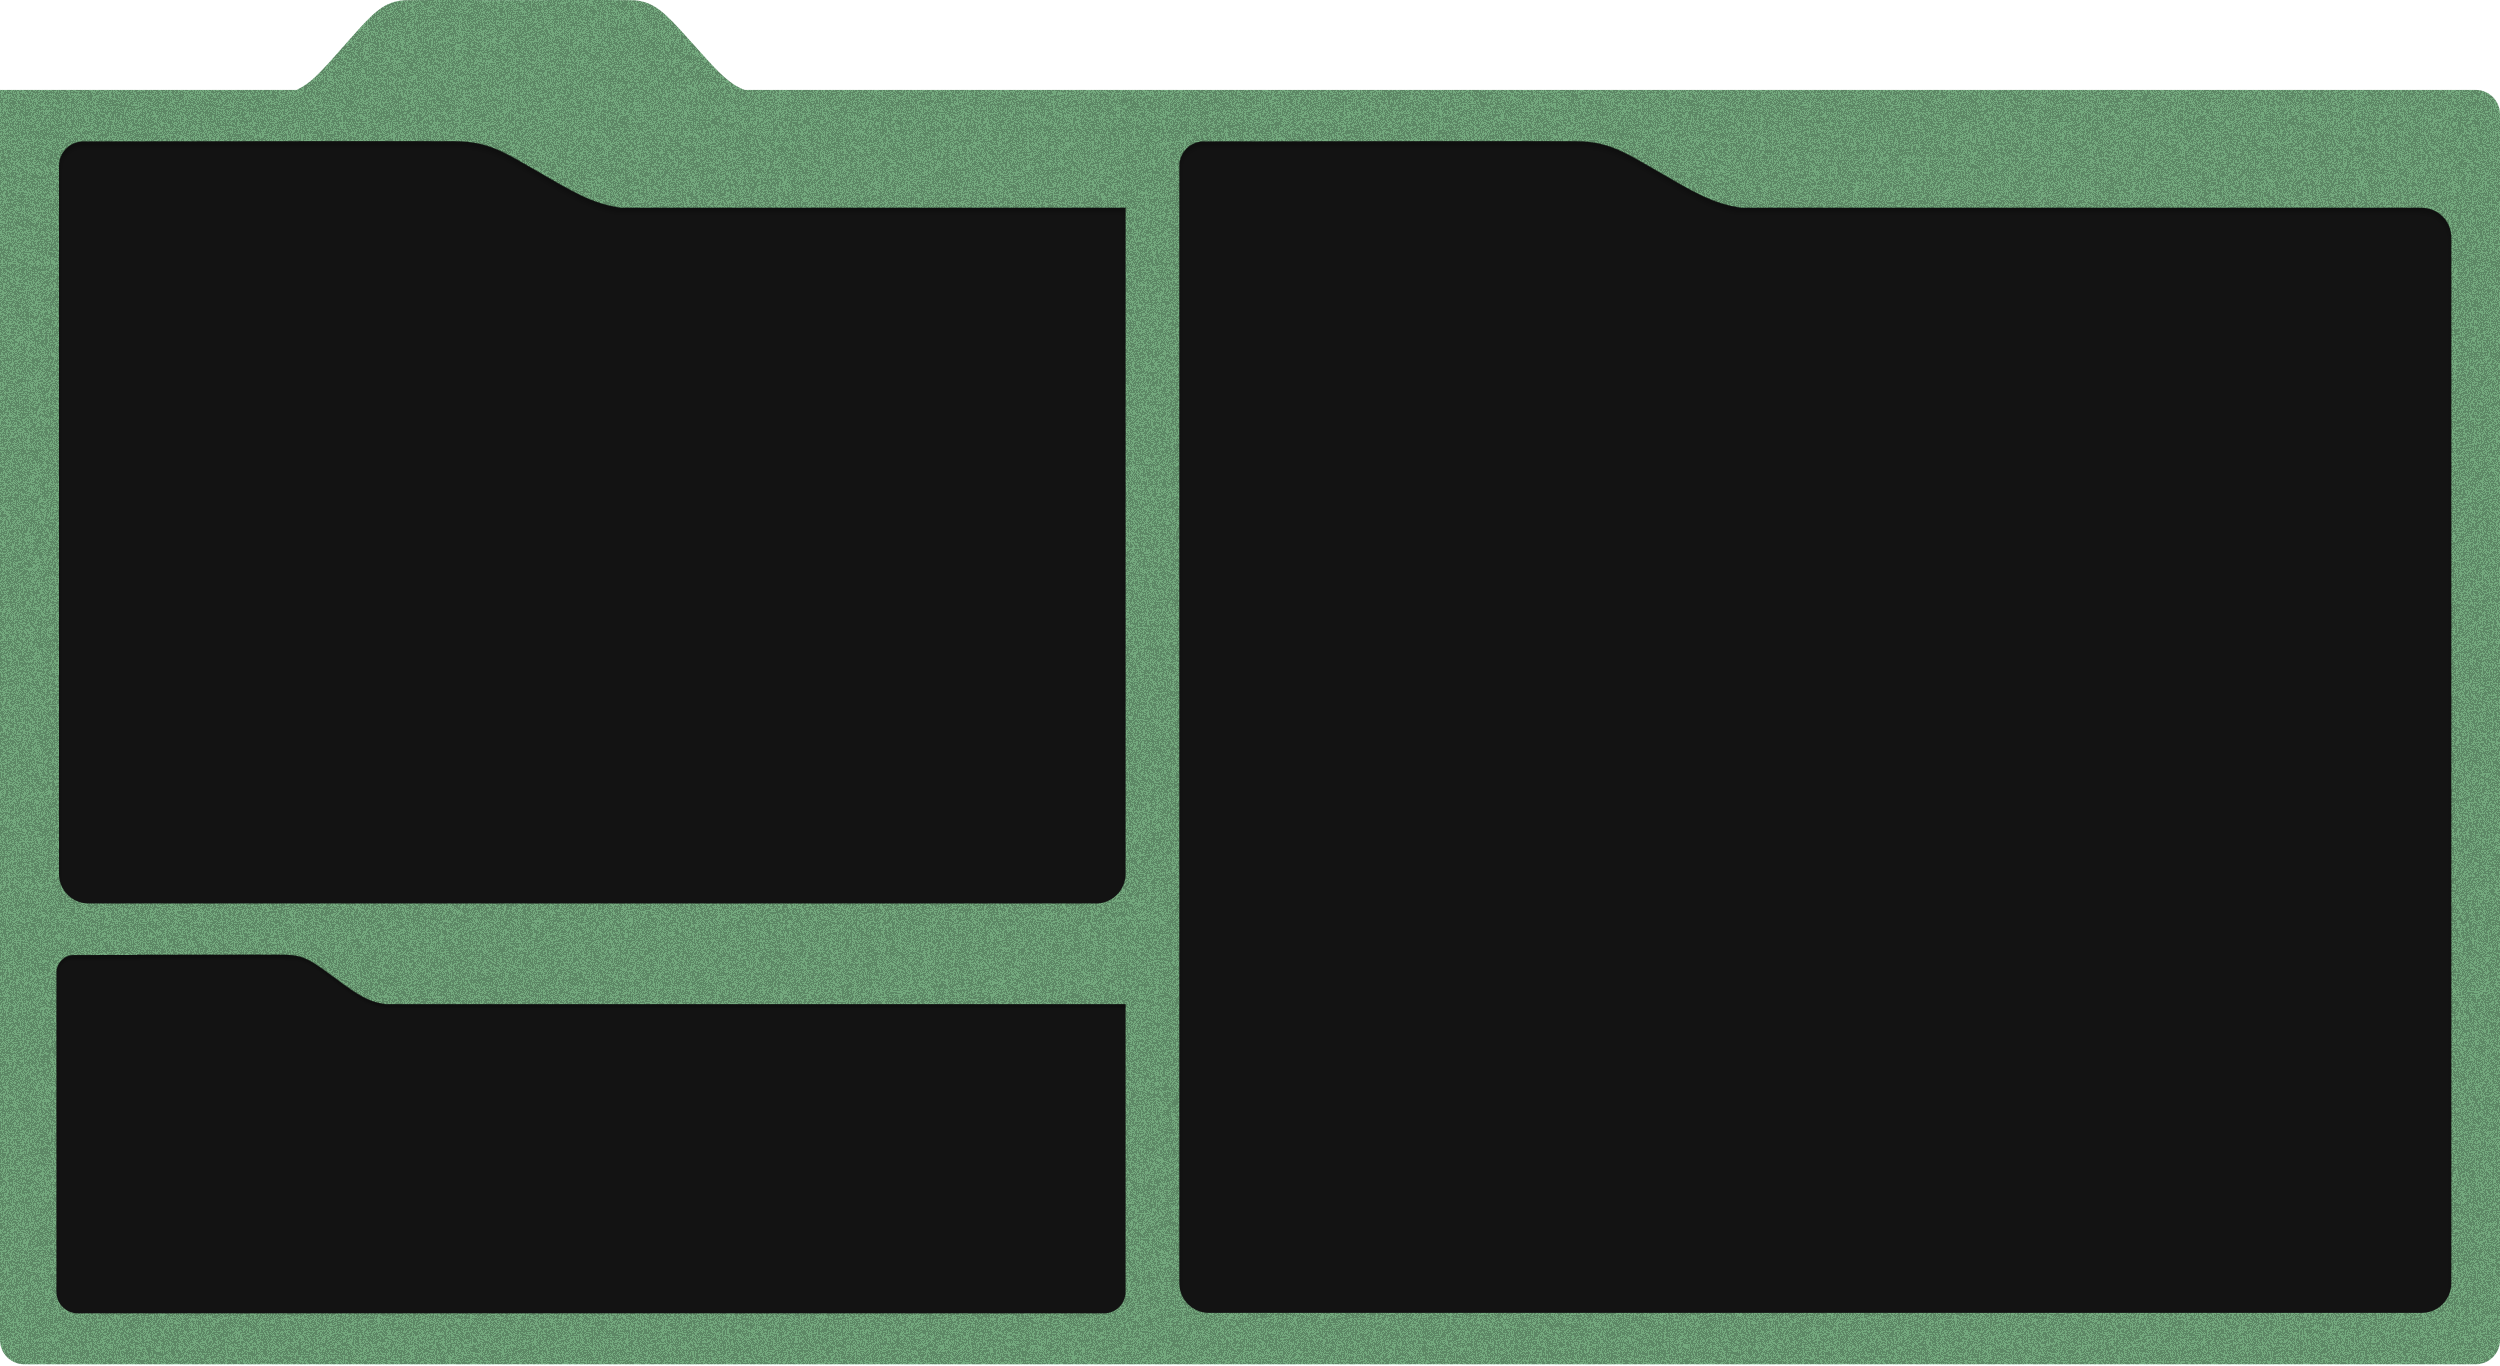
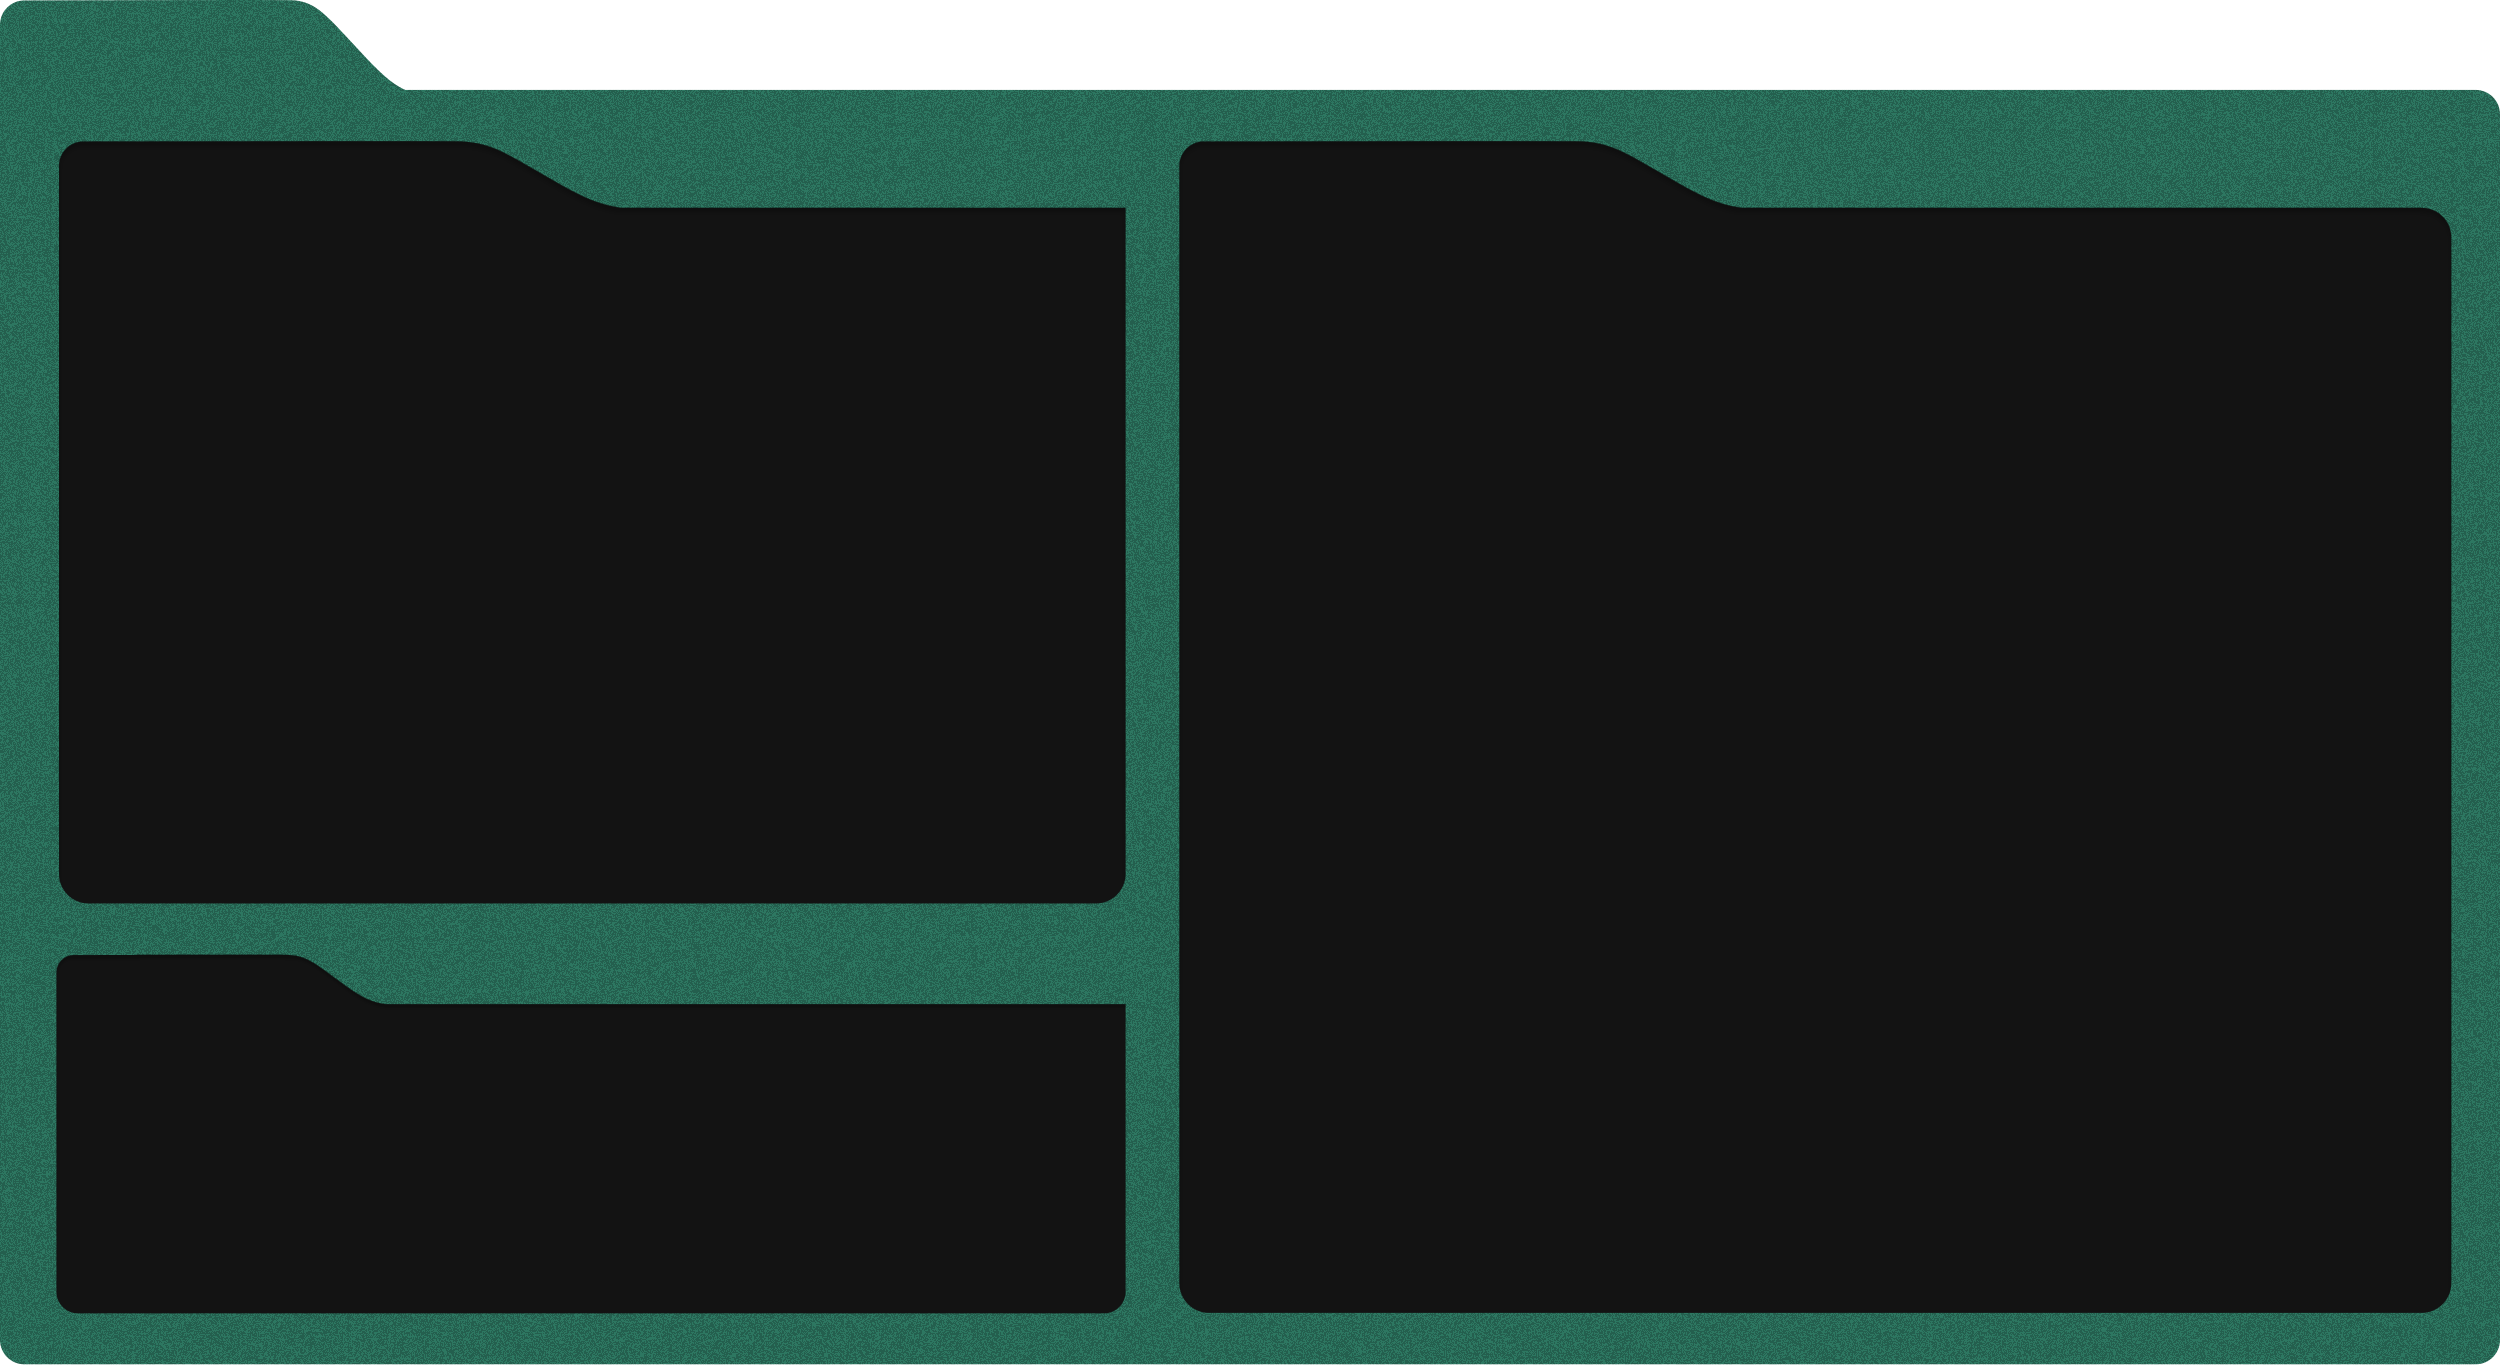
<svg xmlns="http://www.w3.org/2000/svg" width="1948" height="1064" viewBox="0 0 1948 1064" fill="none">
-   <g filter="url(#filter0_n_139_1322)">
-     <path d="M435.654 0.014C465.207 -0.02 487.414 0.004 492.379 0.146C509.515 0.638 518.195 10.158 535.355 29.111C547.637 42.676 555.952 52.439 563.517 59.31C569.073 64.357 574.206 67.822 580.179 70.062H1929C1939.49 70.063 1948 78.569 1948 89.062V1044.06C1948 1054.56 1939.49 1063.06 1929 1063.06H19C8.507 1063.06 0 1054.56 0 1044.06V70.062H231.136C236.114 67.802 240.593 64.576 245.389 60.149C252.939 53.181 261.237 43.279 273.493 29.523C290.617 10.303 299.281 0.646 316.387 0.147C322.967 -0.044 359.882 -0.023 404.018 0.065L435.654 0.014Z" fill="#74A97E" />
+   <g filter="url(#filter0_n_185_77)">
+     <path d="M18.92 0.354C93.054 0.167 214.194 -0.205 226.71 0.144C243.774 0.619 252.403 9.79 269.777 28.467C290.243 50.466 301.82 63.904 315.757 70.061H1929C1939.49 70.062 1948 78.568 1948 89.061V1044.06C1948 1054.55 1939.49 1063.06 1929 1063.06H19C8.507 1063.06 2.11082e-05 1054.55 0 1044.06V19.356C-2.58079e-07 8.88 8.443 0.38 18.92 0.354Z" fill="#2D7761" />
  </g>
-   <g filter="url(#filter1_i_139_1322)">
+   <g filter="url(#filter1_i_185_77)">
    <path d="M57.732 744.194C116.257 744.094 213.374 743.887 223.346 744.078C236.845 744.337 243.672 749.331 257.417 759.501C277.01 773.999 285.345 780.377 300.113 782.453H877V1006.67C877 1015.88 869.527 1023.36 860.31 1023.36H60.689C51.472 1023.36 43.999 1015.88 43.999 1006.67V757.982C43.999 750.377 50.126 744.207 57.732 744.194Z" fill="#131313" />
  </g>
-   <g filter="url(#filter2_i_139_1322)">
-     <path fill-rule="evenodd" clip-rule="evenodd" d="M64.974 110.27C165.372 110.136 338.008 109.843 355.484 110.106C378.778 110.456 390.557 117.211 414.275 130.967C446.3 149.541 460.895 158.697 484.001 161.999H877V680.999C877 693.702 866.702 703.999 854 703.999H68.999C56.297 703.999 45.999 693.702 45.999 680.999V129.271C45.999 118.787 54.49 110.284 64.974 110.27Z" fill="#131313" />
+   <g filter="url(#filter2_i_185_77)">
+     <path d="M64.974 110.269C165.372 110.135 338.008 109.842 355.484 110.104C378.778 110.455 390.557 117.21 414.275 130.966C446.3 149.54 460.895 158.695 484.001 161.998H877V680.998C877 693.701 866.702 703.998 854 703.998H68.999C56.297 703.998 45.999 693.701 45.999 680.998V129.27C45.999 118.785 54.49 110.283 64.974 110.269Z" fill="#131313" />
  </g>
-   <g filter="url(#filter3_i_139_1322)">
-     <path fill-rule="evenodd" clip-rule="evenodd" d="M937.974 110.27C1038.37 110.136 1211.01 109.843 1228.48 110.106C1251.78 110.456 1263.56 117.211 1287.27 130.967C1319.3 149.542 1333.9 158.698 1357.01 162H1887C1899.7 162 1910 172.298 1910 185V1000C1910 1012.7 1899.7 1023 1887 1023H942C929.297 1023 919 1012.7 919 1000V129.271C919 118.787 927.49 110.284 937.974 110.27Z" fill="#131313" />
+   <g filter="url(#filter3_i_185_77)">
+     <path d="M937.975 110.269C1038.37 110.135 1211.01 109.843 1228.48 110.105C1251.78 110.456 1263.56 117.21 1287.28 130.966C1319.3 149.541 1333.9 158.697 1357.01 161.999H1887C1899.7 161.999 1910 172.297 1910 184.999V999.999C1910 1012.7 1899.7 1023 1887 1023H942C929.297 1023 919 1012.7 919 999.999V129.27C919 118.785 927.49 110.283 937.975 110.269Z" fill="#131313" />
  </g>
  <defs>
-     <filter id="filter0_n_139_1322" x="0" y="0" width="1948" height="1063.06" filterUnits="userSpaceOnUse" color-interpolation-filters="sRGB">
+     <filter id="filter0_n_185_77" x="0" y="0" width="1948" height="1063.06" filterUnits="userSpaceOnUse" color-interpolation-filters="sRGB">
      <feFlood flood-opacity="0" result="BackgroundImageFix" />
      <feBlend mode="normal" in="SourceGraphic" in2="BackgroundImageFix" result="shape" />
-       <feTurbulence type="fractalNoise" baseFrequency="25 25" stitchTiles="stitch" numOctaves="3" result="noise" seed="6322" />
+       <feTurbulence type="fractalNoise" baseFrequency="25 25" stitchTiles="stitch" numOctaves="3" result="noise" seed="6066" />
      <feColorMatrix in="noise" type="luminanceToAlpha" result="alphaNoise" />
      <feComponentTransfer in="alphaNoise" result="coloredNoise1">
        <feFuncA type="discrete" tableValues="1 1 1 1 1 1 1 1 1 1 1 1 1 1 1 1 1 1 1 1 1 1 1 1 1 1 1 1 1 1 1 1 1 1 1 1 1 1 1 1 1 1 1 1 1 1 1 1 1 1 1 0 0 0 0 0 0 0 0 0 0 0 0 0 0 0 0 0 0 0 0 0 0 0 0 0 0 0 0 0 0 0 0 0 0 0 0 0 0 0 0 0 0 0 0 0 0 0 0 0 " />
      </feComponentTransfer>
      <feComposite operator="in" in2="shape" in="coloredNoise1" result="noise1Clipped" />
      <feFlood flood-color="rgba(0, 0, 0, 0.2)" result="color1Flood" />
      <feComposite operator="in" in2="noise1Clipped" in="color1Flood" result="color1" />
-       <feMerge result="effect1_noise_139_1322">
+       <feMerge result="effect1_noise_185_77">
        <feMergeNode in="shape" />
        <feMergeNode in="color1" />
      </feMerge>
    </filter>
-     <filter id="filter1_i_139_1322" x="43.999" y="744" width="833" height="282.259" filterUnits="userSpaceOnUse" color-interpolation-filters="sRGB">
+     <filter id="filter1_i_185_77" x="43.999" y="744" width="833" height="282.258" filterUnits="userSpaceOnUse" color-interpolation-filters="sRGB">
      <feFlood flood-opacity="0" result="BackgroundImageFix" />
      <feBlend mode="normal" in="SourceGraphic" in2="BackgroundImageFix" result="shape" />
      <feColorMatrix in="SourceAlpha" type="matrix" values="0 0 0 0 0 0 0 0 0 0 0 0 0 0 0 0 0 0 127 0" result="hardAlpha" />
      <feOffset dy="2.902" />
      <feGaussianBlur stdDeviation="1.451" />
      <feComposite in2="hardAlpha" operator="arithmetic" k2="-1" k3="1" />
      <feColorMatrix type="matrix" values="0 0 0 0 0 0 0 0 0 0 0 0 0 0 0 0 0 0 0.25 0" />
-       <feBlend mode="normal" in2="shape" result="effect1_innerShadow_139_1322" />
+       <feBlend mode="normal" in2="shape" result="effect1_innerShadow_185_77" />
    </filter>
-     <filter id="filter2_i_139_1322" x="45.999" y="110" width="831" height="597.999" filterUnits="userSpaceOnUse" color-interpolation-filters="sRGB">
+     <filter id="filter2_i_185_77" x="45.999" y="109.999" width="831" height="597.999" filterUnits="userSpaceOnUse" color-interpolation-filters="sRGB">
      <feFlood flood-opacity="0" result="BackgroundImageFix" />
      <feBlend mode="normal" in="SourceGraphic" in2="BackgroundImageFix" result="shape" />
      <feColorMatrix in="SourceAlpha" type="matrix" values="0 0 0 0 0 0 0 0 0 0 0 0 0 0 0 0 0 0 127 0" result="hardAlpha" />
      <feOffset dy="4" />
      <feGaussianBlur stdDeviation="2" />
      <feComposite in2="hardAlpha" operator="arithmetic" k2="-1" k3="1" />
      <feColorMatrix type="matrix" values="0 0 0 0 0 0 0 0 0 0 0 0 0 0 0 0 0 0 0.25 0" />
-       <feBlend mode="normal" in2="shape" result="effect1_innerShadow_139_1322" />
+       <feBlend mode="normal" in2="shape" result="effect1_innerShadow_185_77" />
    </filter>
-     <filter id="filter3_i_139_1322" x="919" y="110" width="991" height="917" filterUnits="userSpaceOnUse" color-interpolation-filters="sRGB">
+     <filter id="filter3_i_185_77" x="919" y="109.999" width="991" height="917.001" filterUnits="userSpaceOnUse" color-interpolation-filters="sRGB">
      <feFlood flood-opacity="0" result="BackgroundImageFix" />
      <feBlend mode="normal" in="SourceGraphic" in2="BackgroundImageFix" result="shape" />
      <feColorMatrix in="SourceAlpha" type="matrix" values="0 0 0 0 0 0 0 0 0 0 0 0 0 0 0 0 0 0 127 0" result="hardAlpha" />
      <feOffset dy="4" />
      <feGaussianBlur stdDeviation="2" />
      <feComposite in2="hardAlpha" operator="arithmetic" k2="-1" k3="1" />
      <feColorMatrix type="matrix" values="0 0 0 0 0 0 0 0 0 0 0 0 0 0 0 0 0 0 0.25 0" />
-       <feBlend mode="normal" in2="shape" result="effect1_innerShadow_139_1322" />
+       <feBlend mode="normal" in2="shape" result="effect1_innerShadow_185_77" />
    </filter>
  </defs>
</svg>
